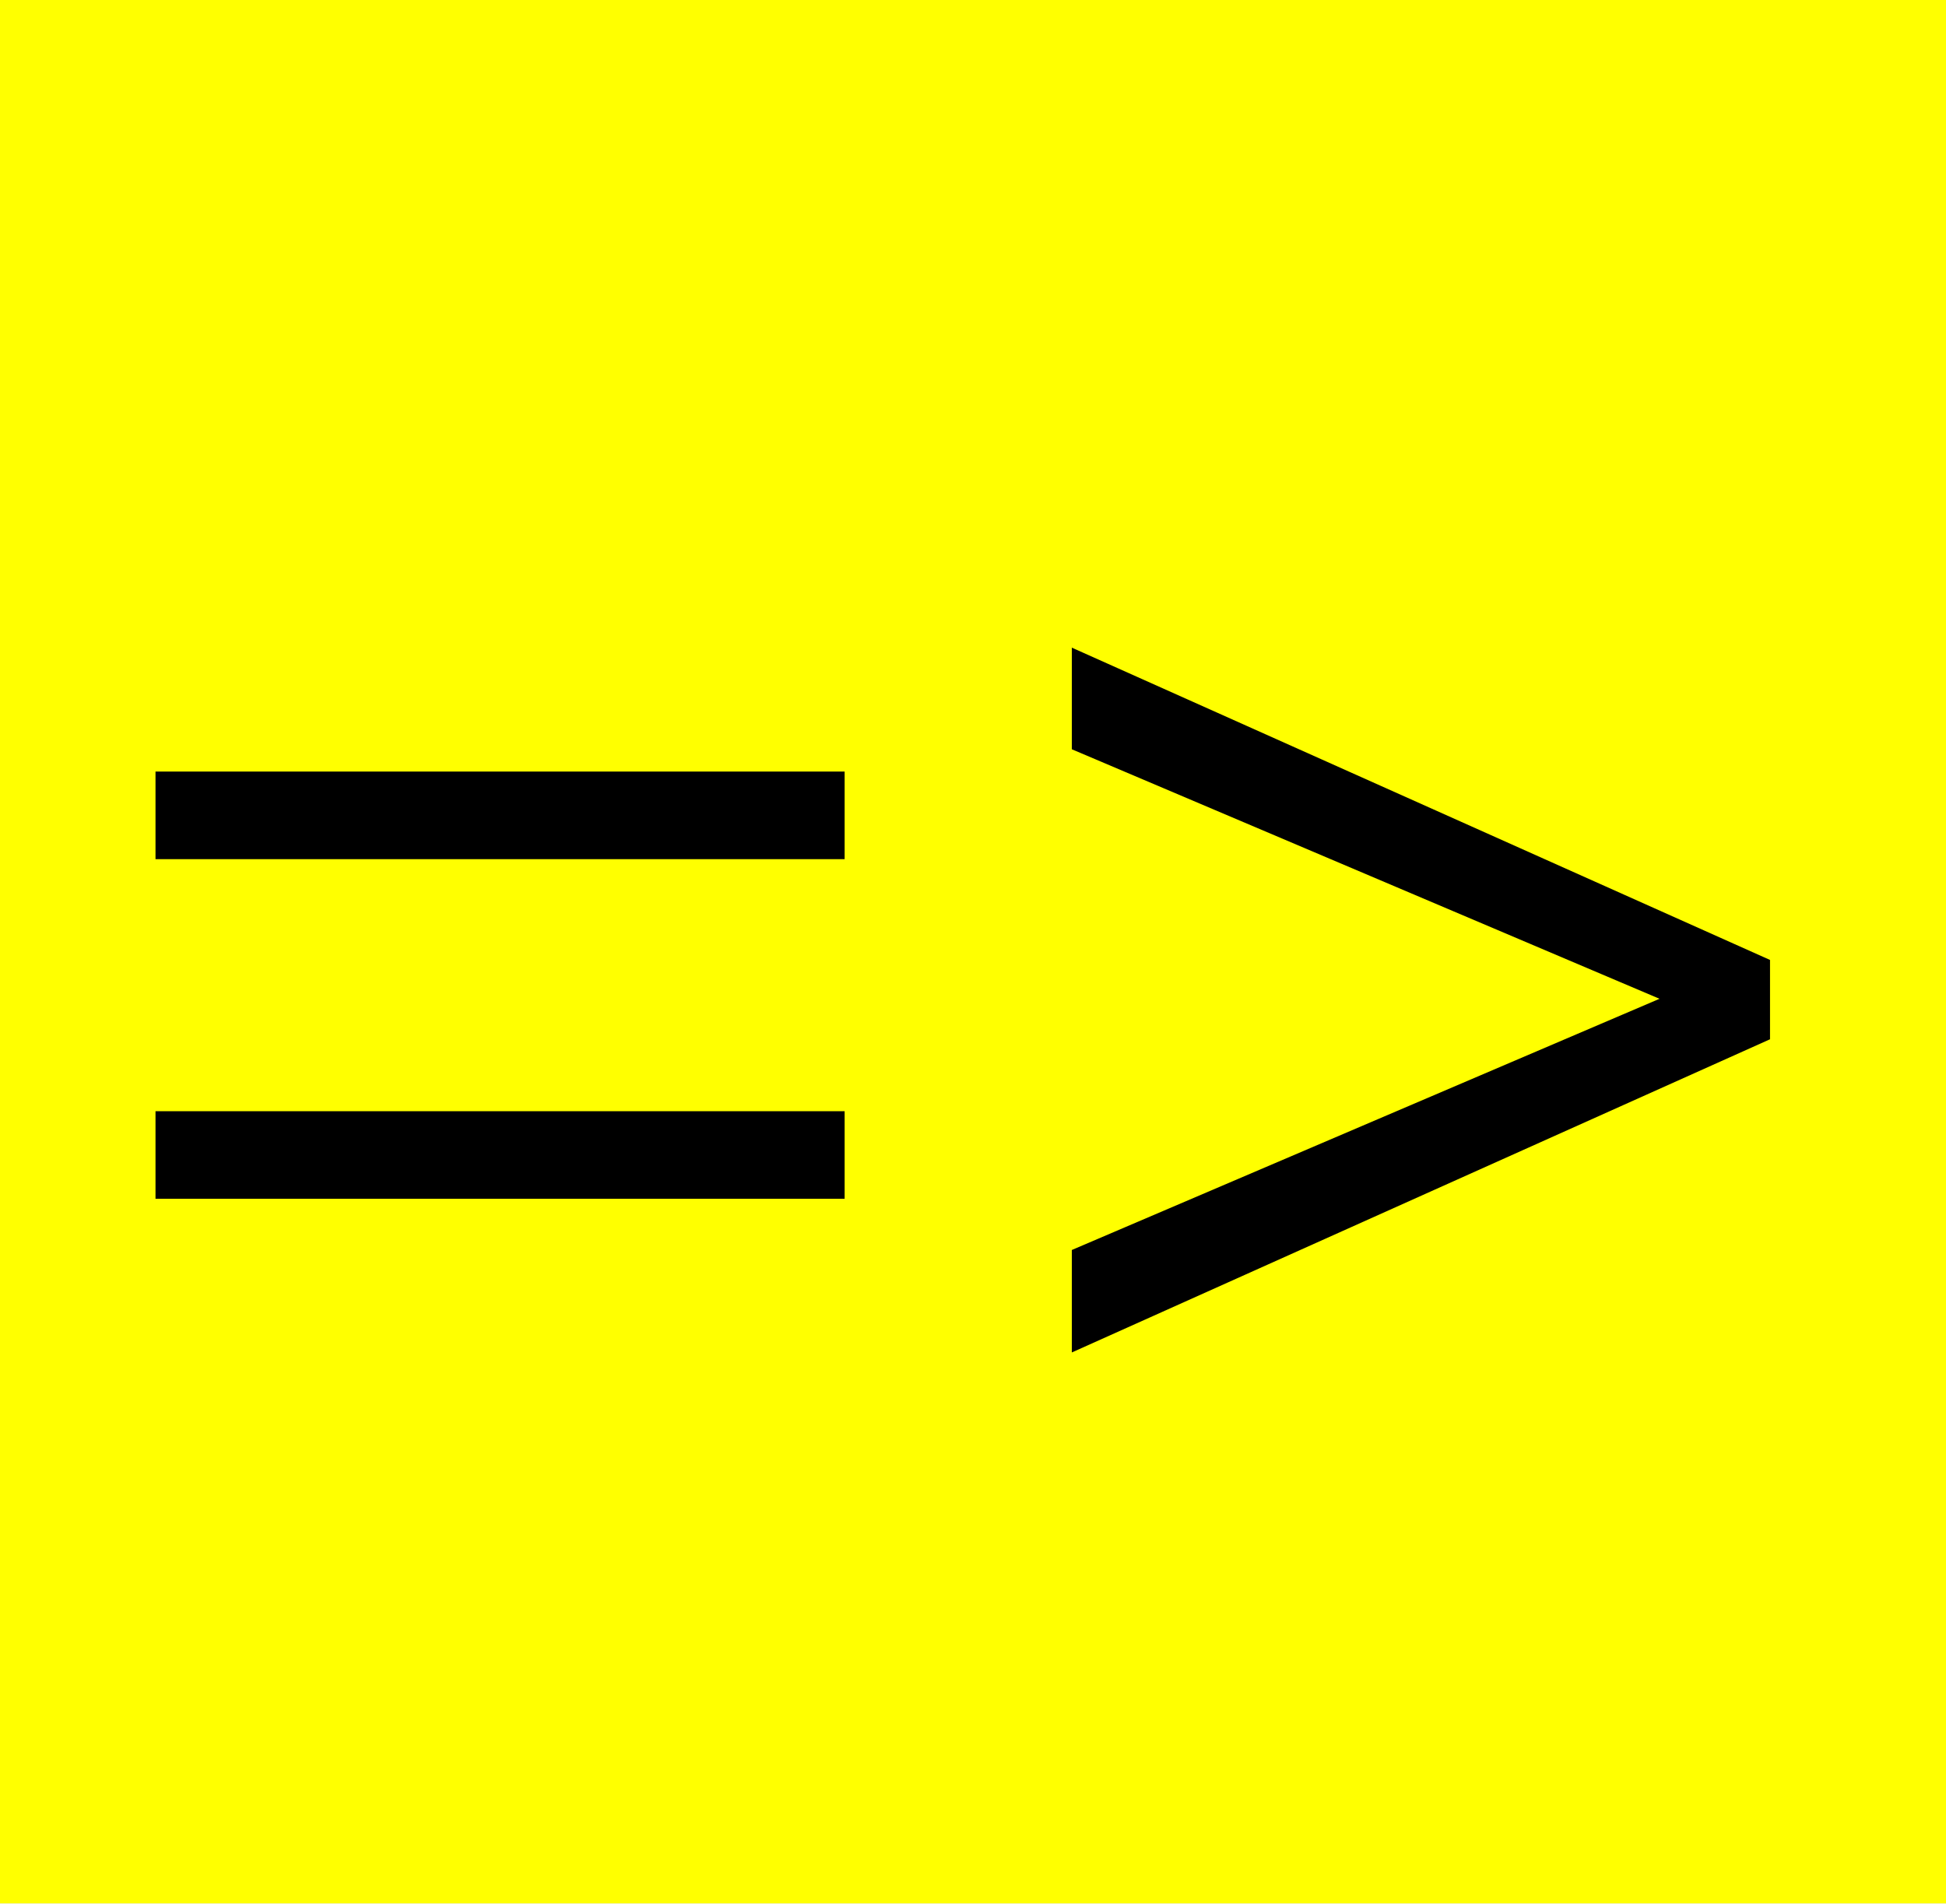
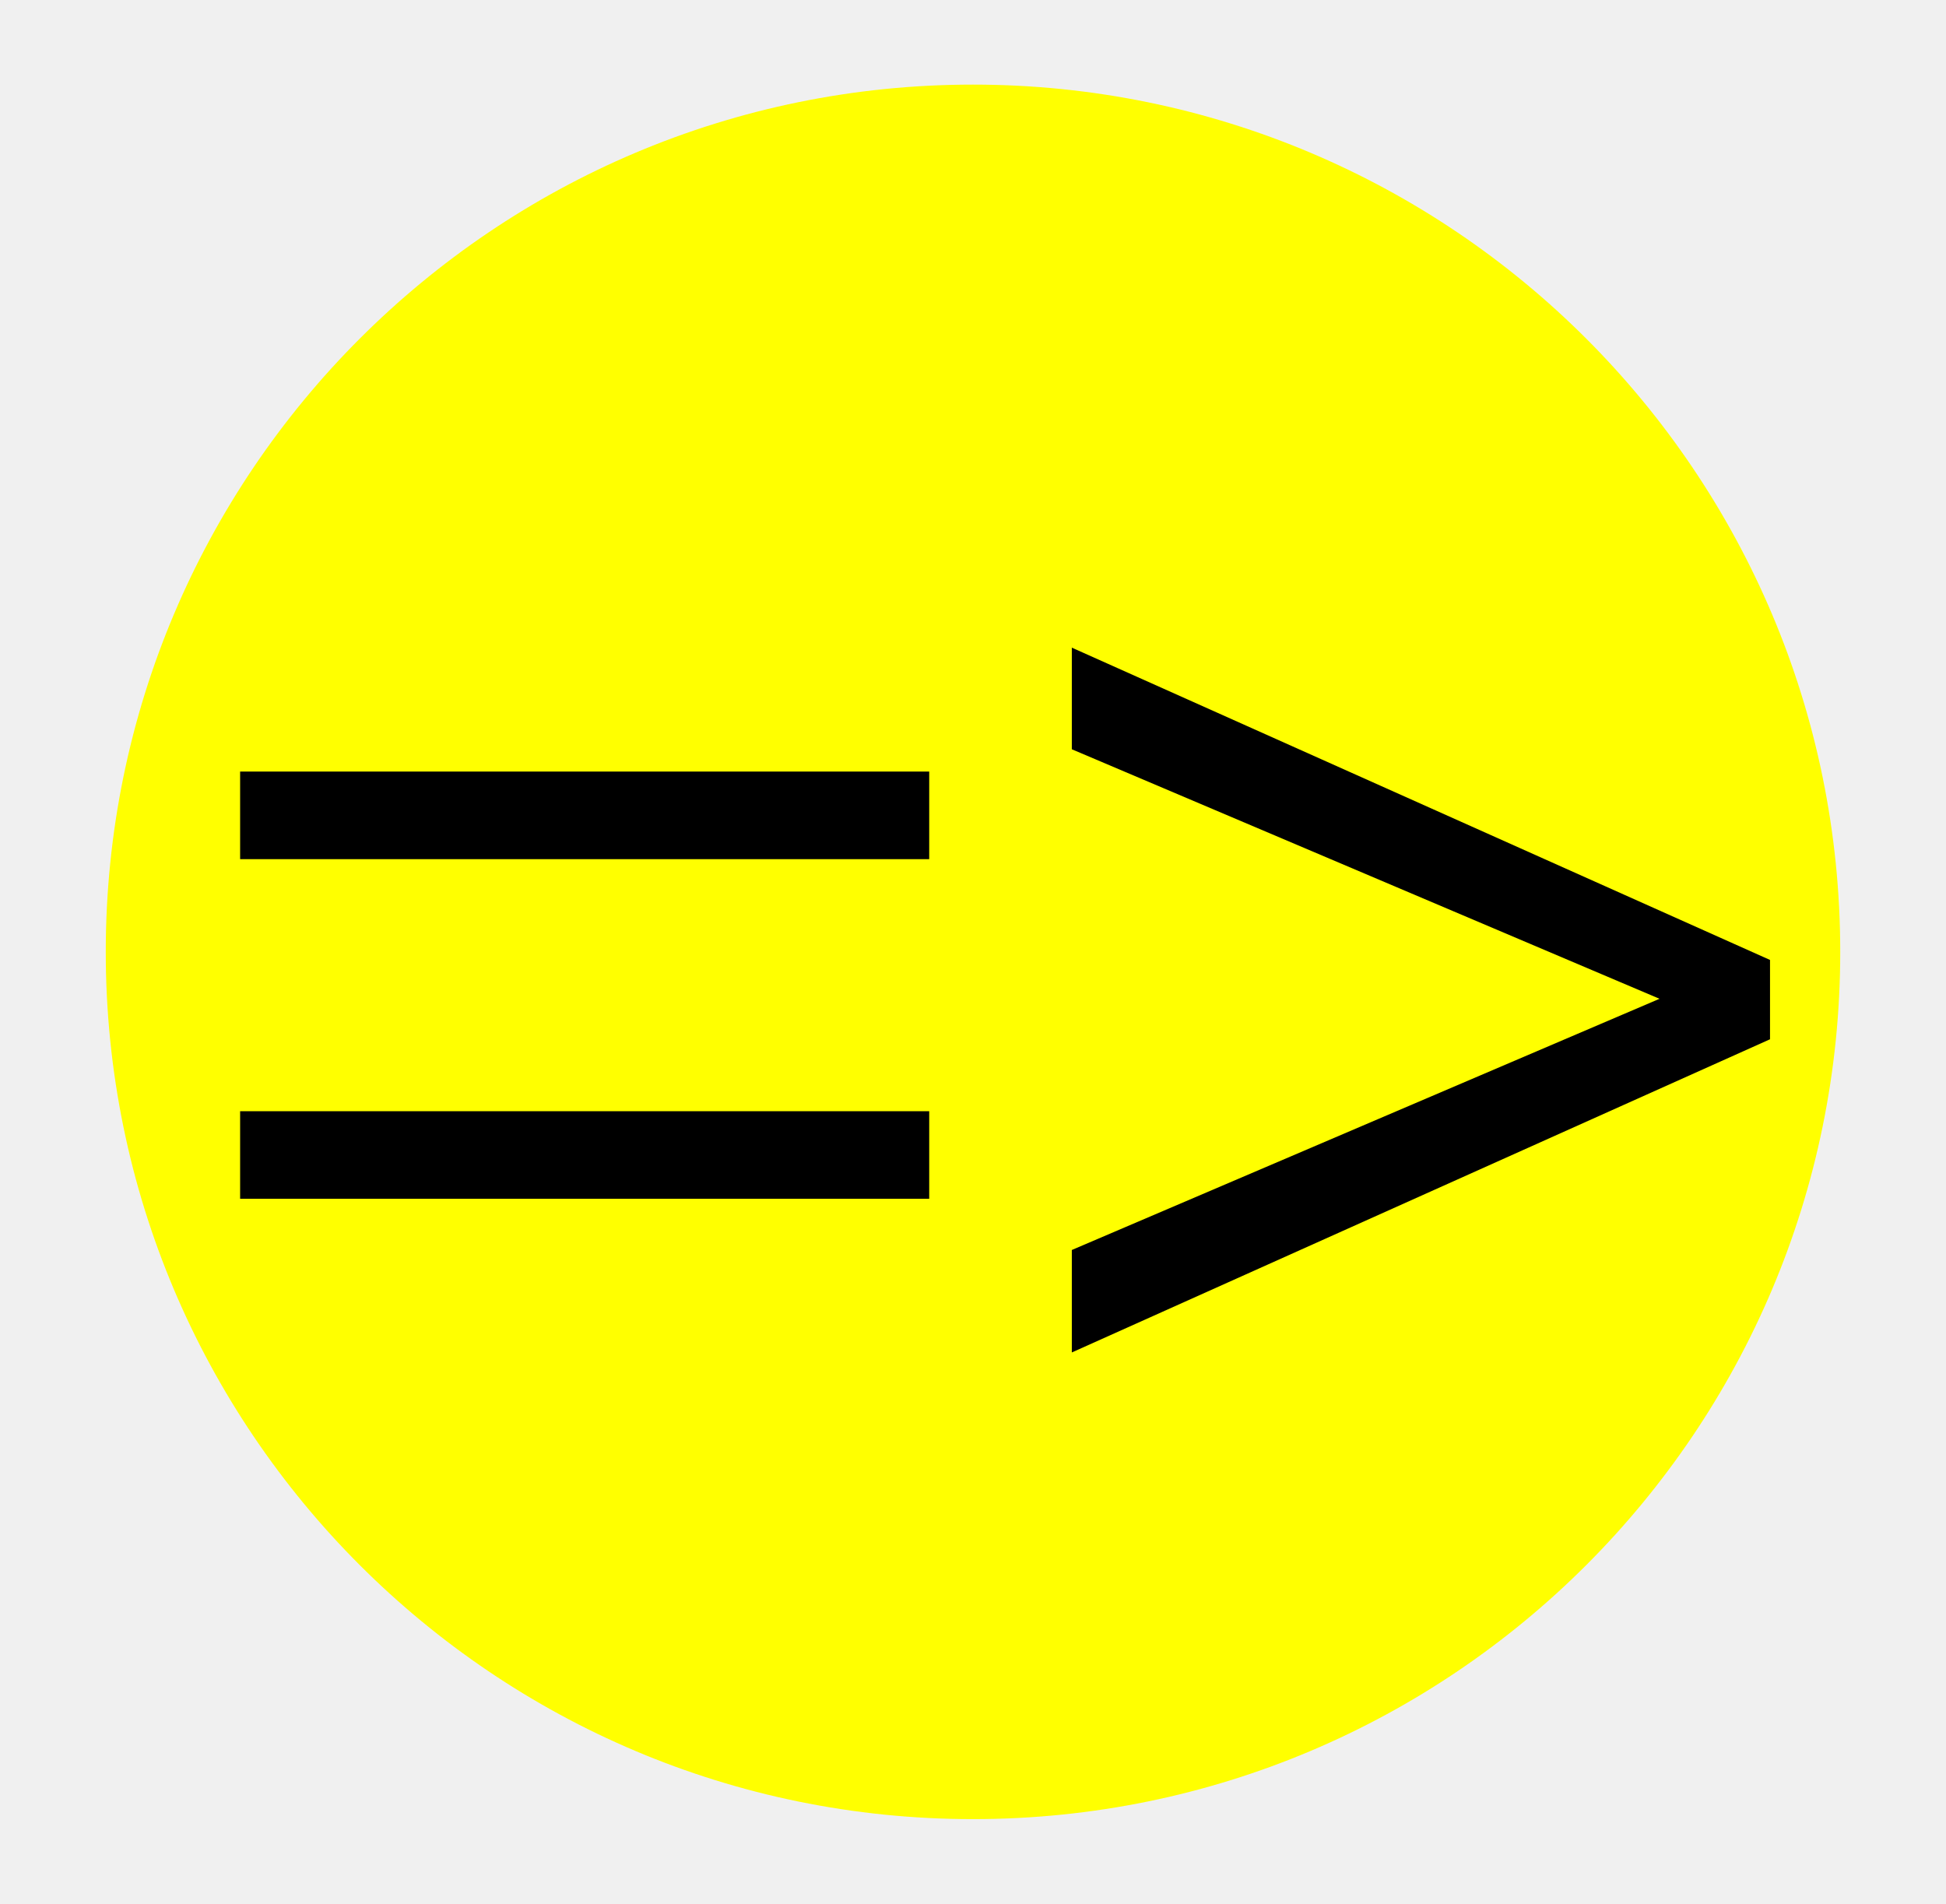
<svg xmlns="http://www.w3.org/2000/svg" width="46" height="45" viewBox="0 0 46 45" fill="none">
  <g clip-path="url(#clip0_3527_2359)">
    <mask id="mask0_3527_2359" style="mask-type:luminance" maskUnits="userSpaceOnUse" x="0" y="0" width="46" height="45">
      <path d="M46 0H0V45H46V0Z" fill="white" />
    </mask>
    <g mask="url(#mask0_3527_2359)">
-       <path fill-rule="evenodd" clip-rule="evenodd" d="M0 0H46V18.9V45H0V0Z" fill="#FFFF00" />
+       <circle cx="23" cy="22.5" r="20.5" fill="#FFFF00" />
    </g>
-     <path d="M19.965 20.309H3.676V18.238H19.965V20.309ZM19.965 28.336H3.676V26.266H19.965V28.336ZM25.336 17.711V15.309L41.84 22.691V24.215L40.102 23.98L25.336 17.711ZM40.141 23.219L41.84 23.023V24.566L25.336 31.969V29.547L40.141 23.219Z" fill="black" />
+     <path d="M21.965 20.309H5.676V18.238H21.965V20.309ZM21.965 28.336H5.676V26.266H21.965V28.336ZM25.336 17.711V15.309L41.84 22.691V24.215L40.102 23.98L25.336 17.711ZM40.141 23.219L41.84 23.023V24.566L25.336 31.969V29.547L40.141 23.219Z" fill="black" />
  </g>
  <defs>
    <clipPath id="clip0_3527_2359">
      <rect width="46" height="45" fill="white" />
    </clipPath>
  </defs>
</svg>
